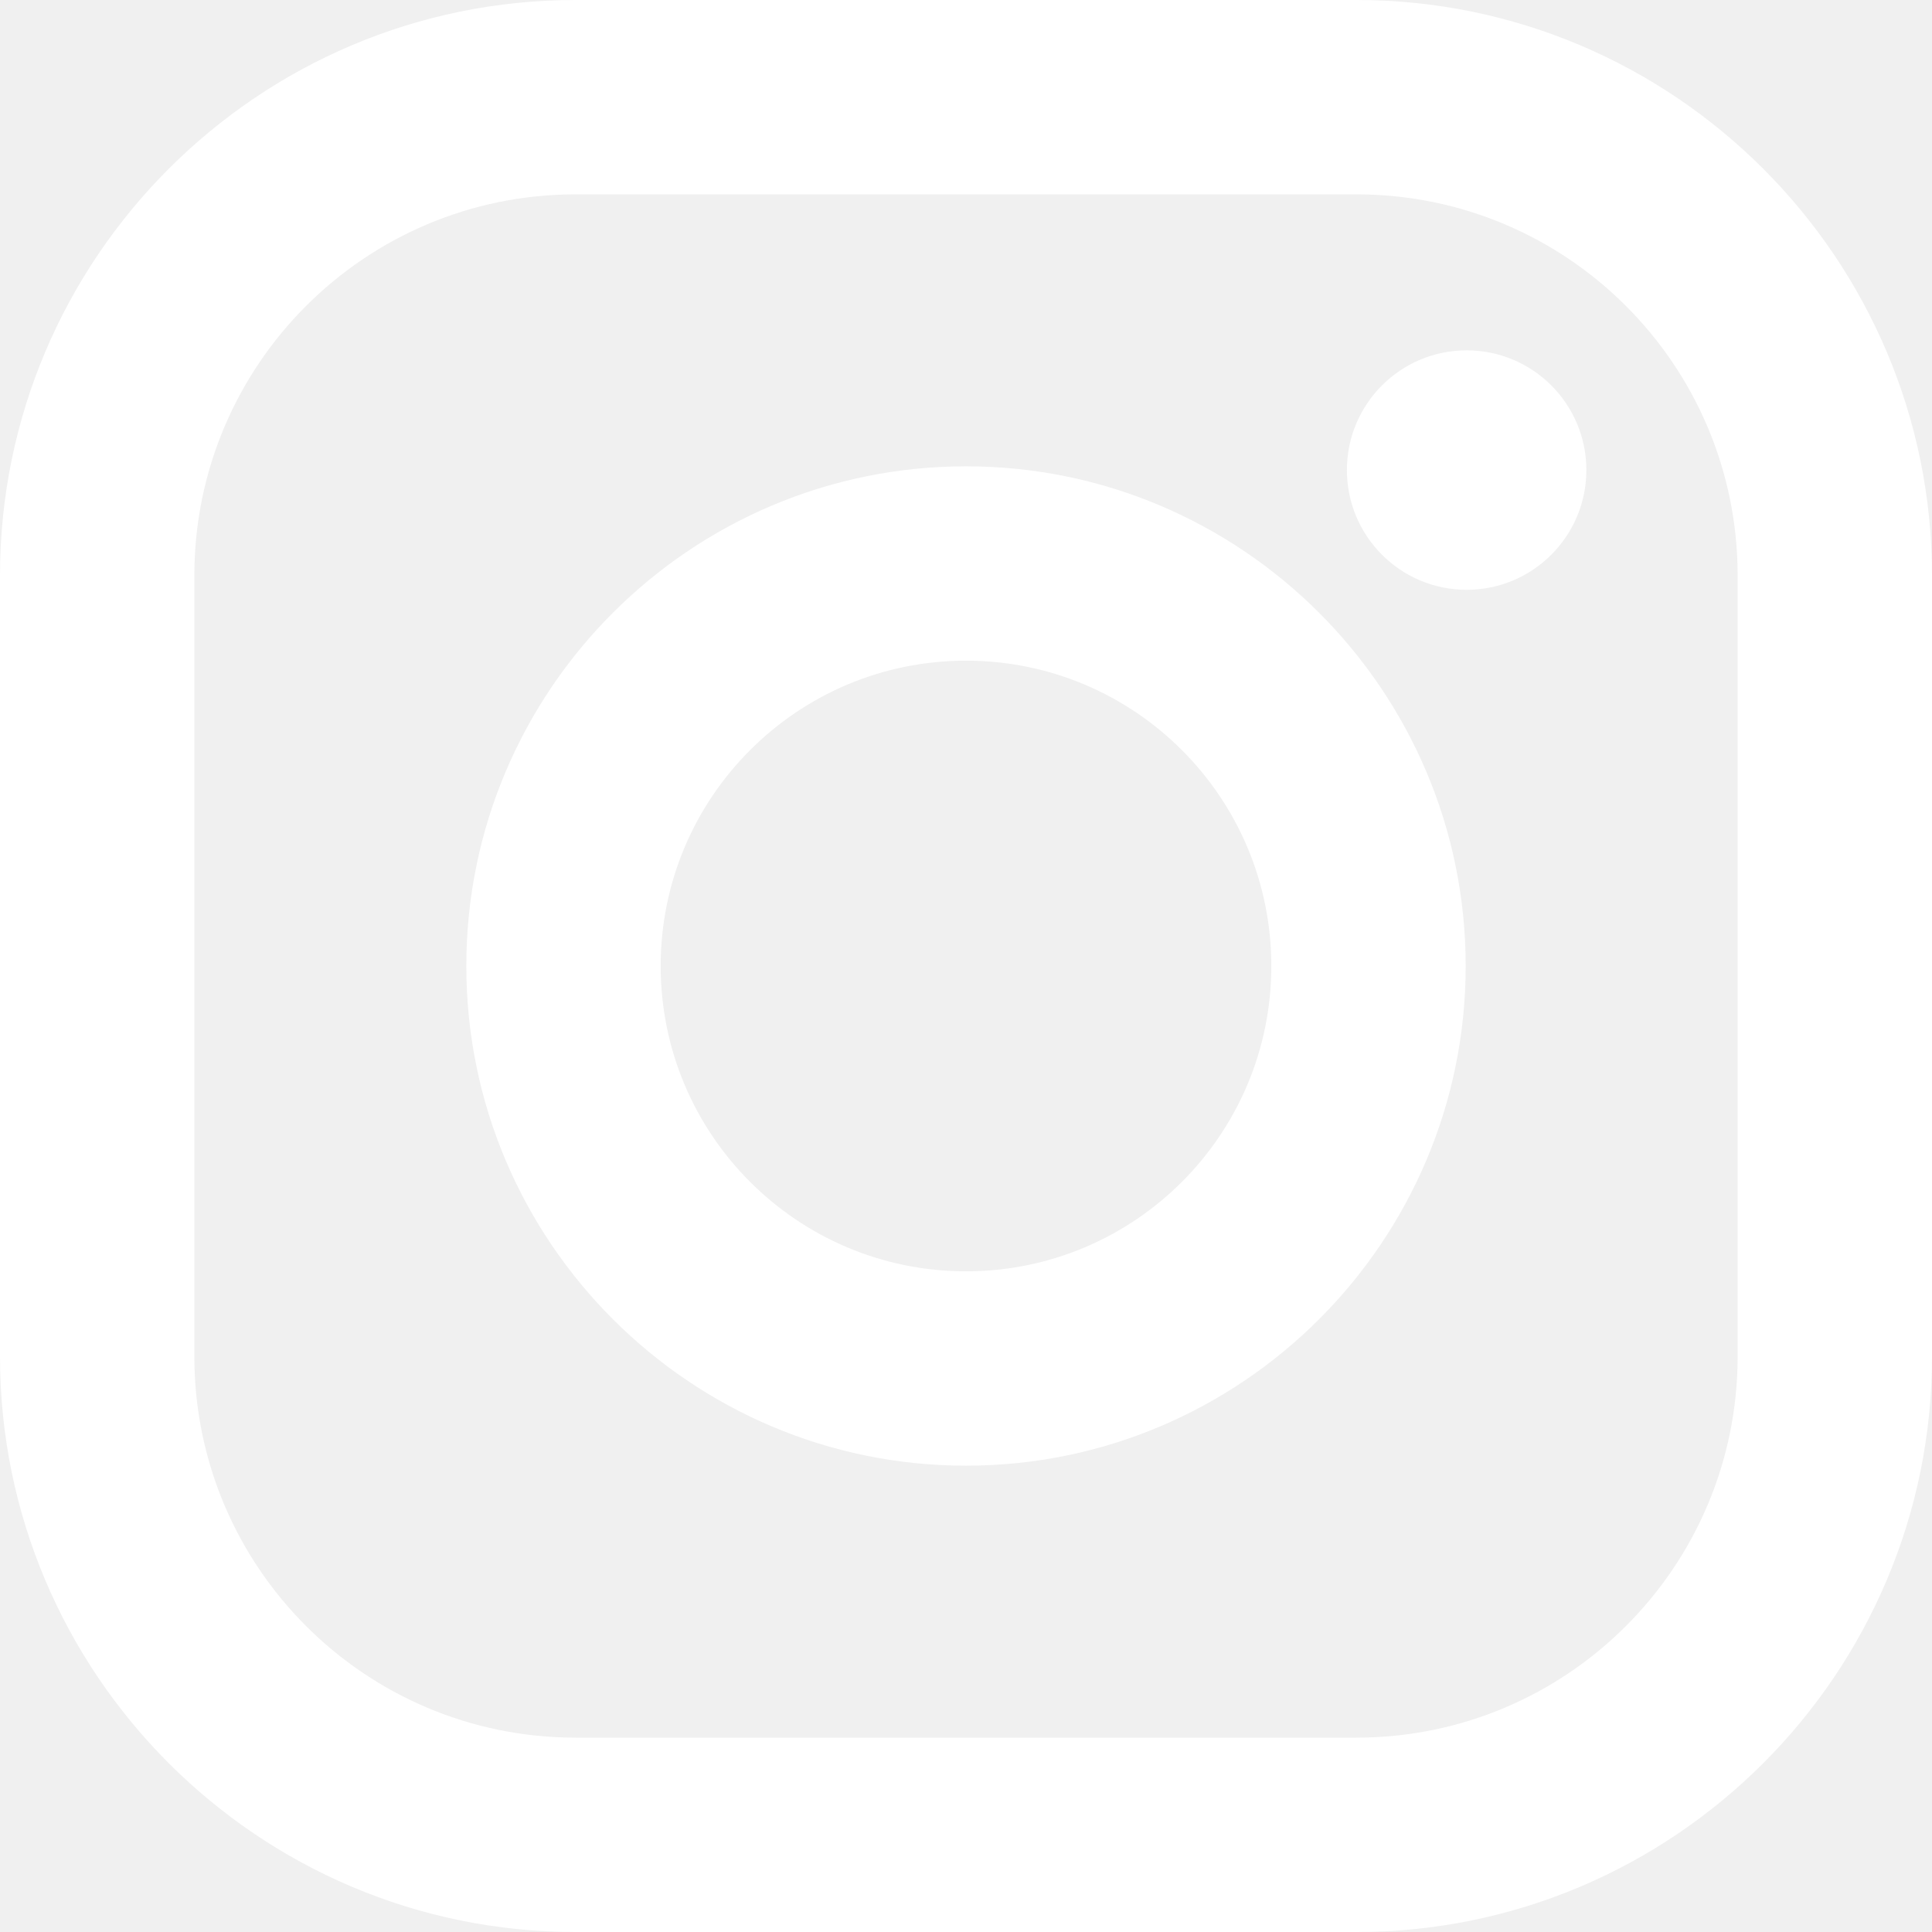
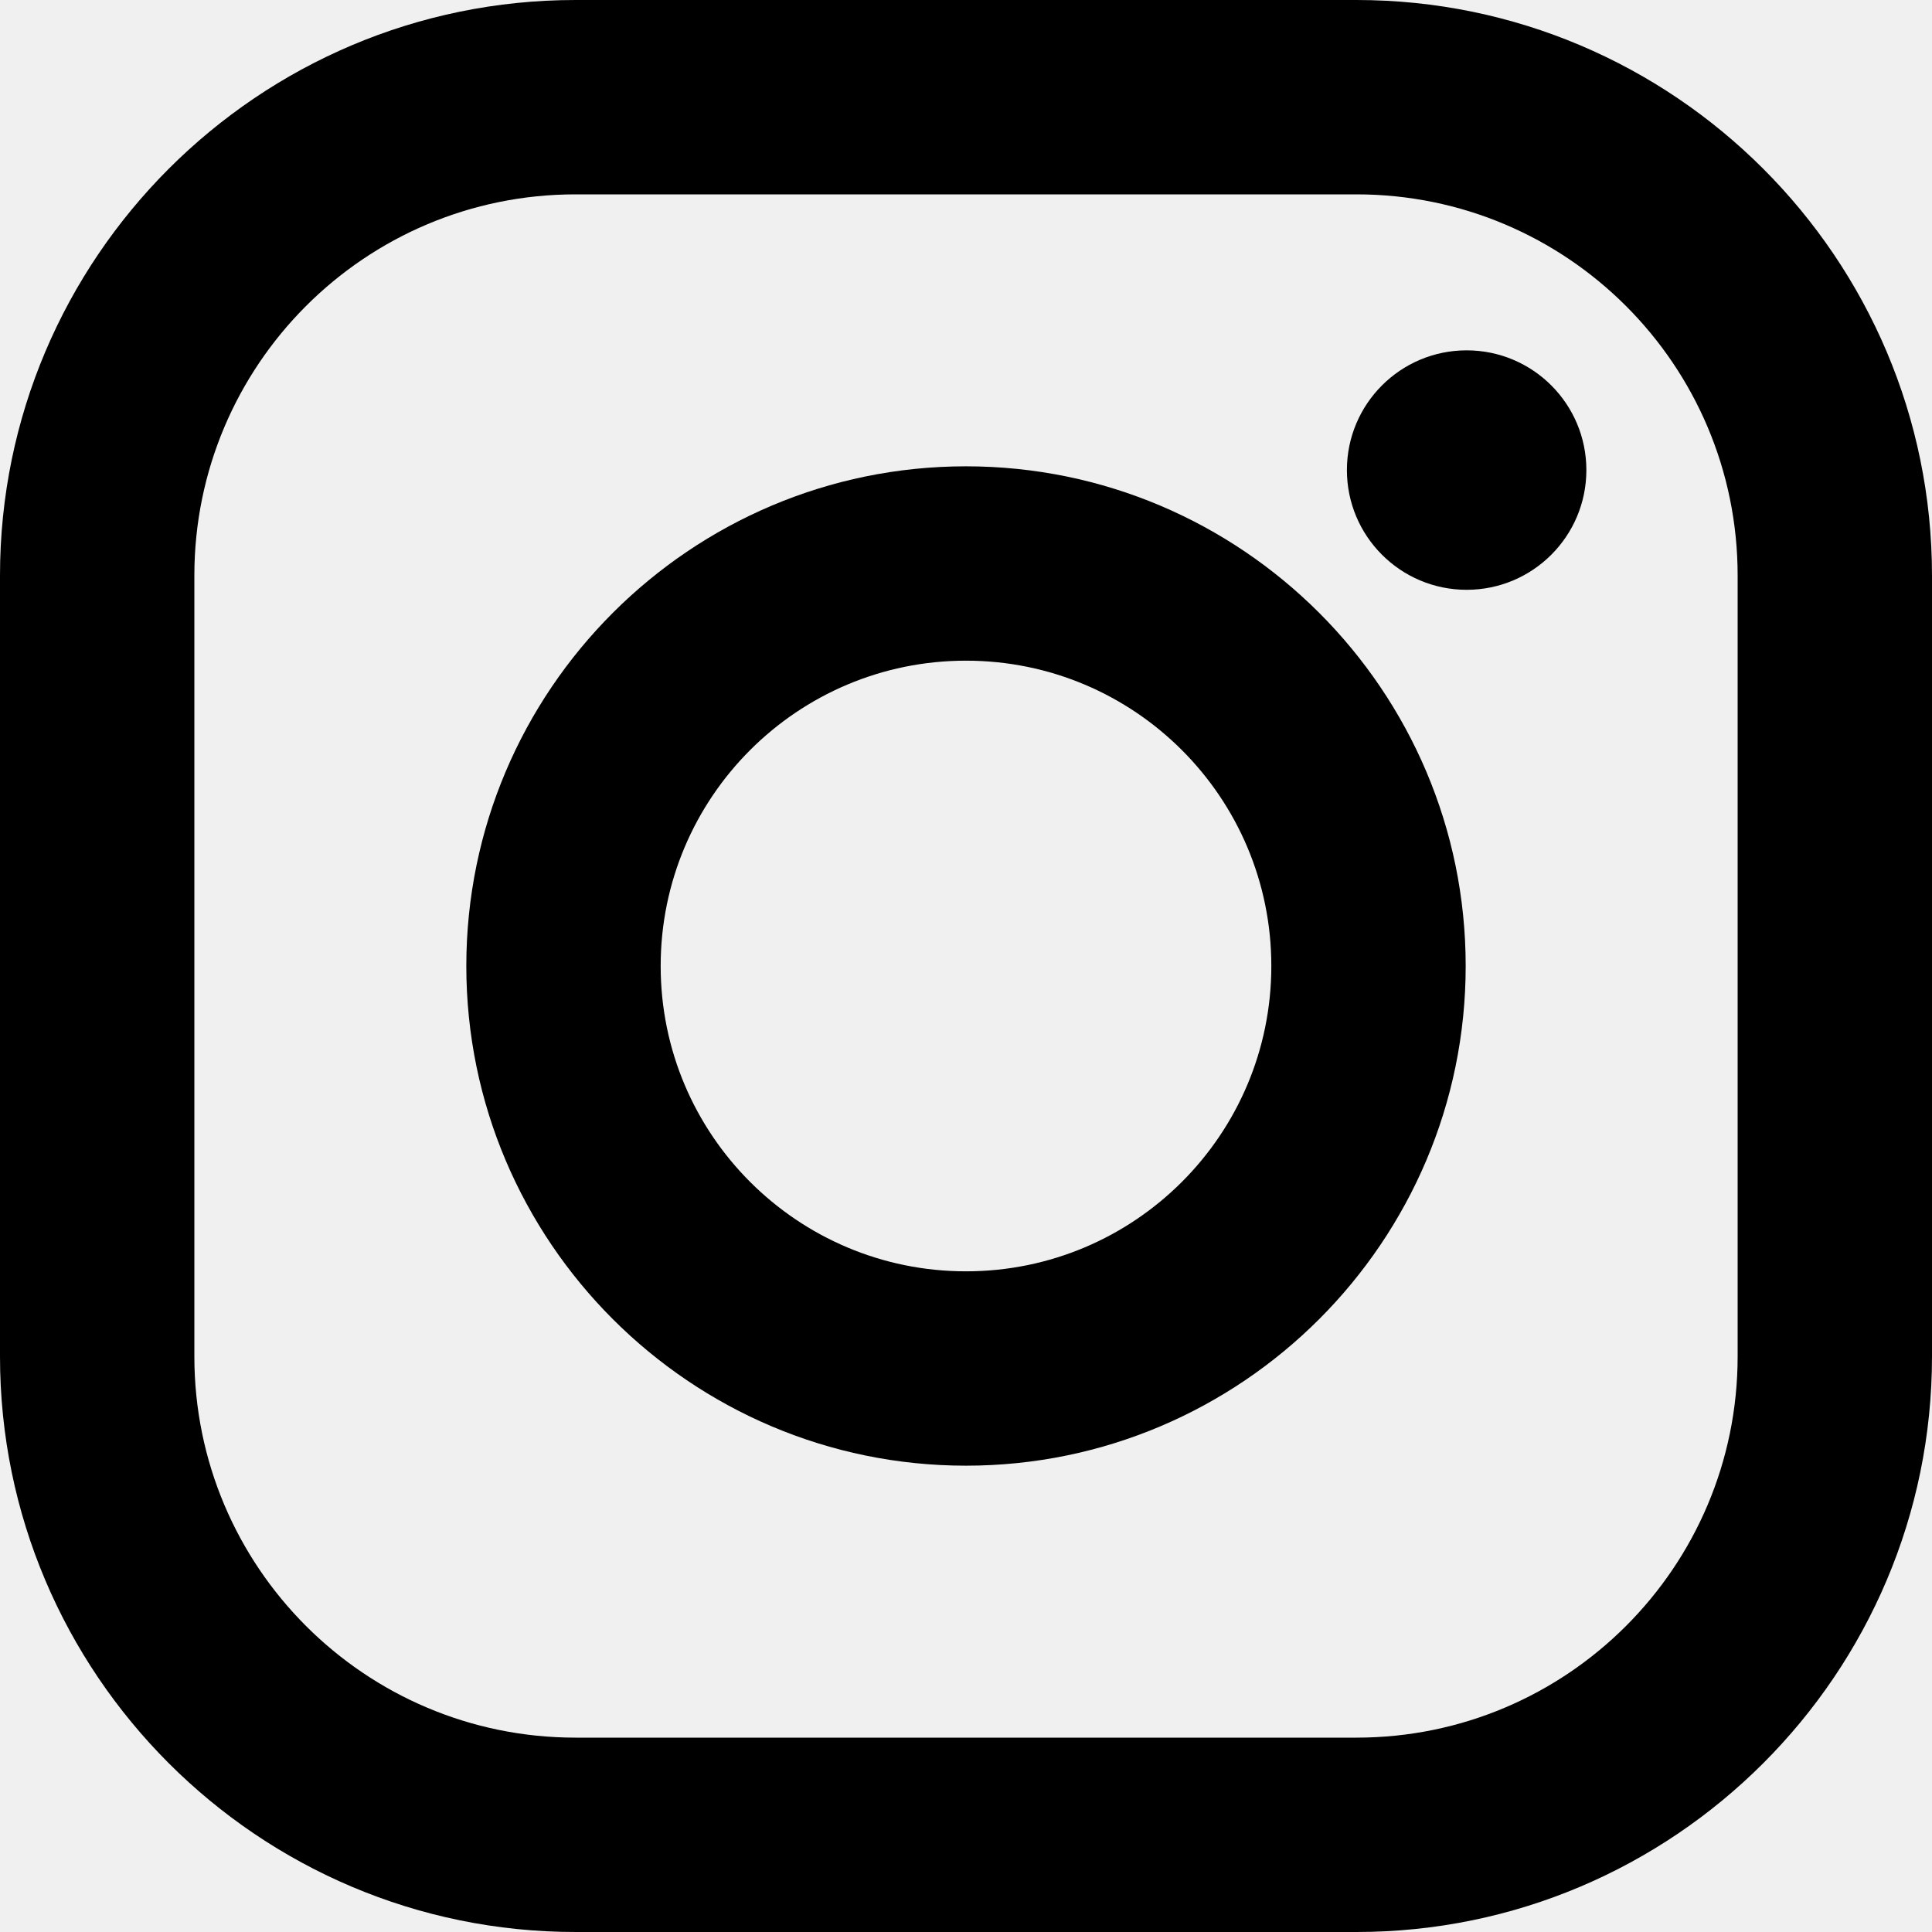
<svg xmlns="http://www.w3.org/2000/svg" version="1.1" id="Layer_1" x="0px" y="0px" viewBox="0 0 551.034 551.034" style="enable-background:new 0 0 551.034 551.034;" xml:space="preserve">
  <g id="XMLID_13_">
    <linearGradient id="XMLID_2_" gradientUnits="userSpaceOnUse" x1="275.517" y1="4.571" x2="275.517" y2="549.72" gradientTransform="matrix(1 0 0 -1 0 554)">
      <stop offset="0" style="stop-color:#E09B3D" />
      <stop offset="0.3" style="stop-color:#C74C4D" />
      <stop offset="0.6" style="stop-color:#C21975" />
      <stop offset="1" style="stop-color:#7024C4" />
    </linearGradient>
-     <path id="XMLID_17_" style="fill:#ffffff;" d="M386.878,0H164.156C73.64,0,0,73.64,0,164.156v222.722   c0,90.516,73.64,164.156,164.156,164.156h222.722c90.516,0,164.156-73.64,164.156-164.156V164.156   C551.033,73.64,477.393,0,386.878,0z M495.6,386.878c0,60.045-48.677,108.722-108.722,108.722H164.156   c-60.045,0-108.722-48.677-108.722-108.722V164.156c0-60.046,48.677-108.722,108.722-108.722h222.722   c60.045,0,108.722,48.676,108.722,108.722L495.6,386.878L495.6,386.878z" />
+     <path id="XMLID_17_" d="M386.878,0H164.156C73.64,0,0,73.64,0,164.156v222.722   c0,90.516,73.64,164.156,164.156,164.156h222.722c90.516,0,164.156-73.64,164.156-164.156V164.156   C551.033,73.64,477.393,0,386.878,0z M495.6,386.878c0,60.045-48.677,108.722-108.722,108.722H164.156   c-60.045,0-108.722-48.677-108.722-108.722V164.156c0-60.046,48.677-108.722,108.722-108.722h222.722   c60.045,0,108.722,48.676,108.722,108.722L495.6,386.878L495.6,386.878z" />
    <linearGradient id="XMLID_3_" gradientUnits="userSpaceOnUse" x1="275.517" y1="4.571" x2="275.517" y2="549.72" gradientTransform="matrix(1 0 0 -1 0 554)">
      <stop offset="0" style="stop-color:#E09B3D" />
      <stop offset="0.3" style="stop-color:#C74C4D" />
      <stop offset="0.6" style="stop-color:#C21975" />
      <stop offset="1" style="stop-color:#7024C4" />
    </linearGradient>
-     <path id="XMLID_81_" style="fill:#ffffff;" d="M275.517,133C196.933,133,133,196.933,133,275.516   s63.933,142.517,142.517,142.517S418.034,354.1,418.034,275.516S354.101,133,275.517,133z M275.517,362.6   c-48.095,0-87.083-38.988-87.083-87.083s38.989-87.083,87.083-87.083c48.095,0,87.083,38.988,87.083,87.083   C362.6,323.611,323.611,362.6,275.517,362.6z" />
+     <path id="XMLID_81_" d="M275.517,133C196.933,133,133,196.933,133,275.516   s63.933,142.517,142.517,142.517S418.034,354.1,418.034,275.516S354.101,133,275.517,133z M275.517,362.6   c-48.095,0-87.083-38.988-87.083-87.083s38.989-87.083,87.083-87.083c48.095,0,87.083,38.988,87.083,87.083   C362.6,323.611,323.611,362.6,275.517,362.6z" />
    <linearGradient id="XMLID_4_" gradientUnits="userSpaceOnUse" x1="418.306" y1="4.571" x2="418.306" y2="549.72" gradientTransform="matrix(1 0 0 -1 0 554)">
      <stop offset="0" style="stop-color:#E09B3D" />
      <stop offset="0.3" style="stop-color:#C74C4D" />
      <stop offset="0.6" style="stop-color:#C21975" />
      <stop offset="1" style="stop-color:#7024C4" />
    </linearGradient>
-     <circle id="XMLID_83_" style="fill:#ffffff;" cx="418.306" cy="134.072" r="34.149" />
+     <circle id="XMLID_83_" cx="418.306" cy="134.072" r="34.149" />
  </g>
  <g>
</g>
  <g>
</g>
  <g>
</g>
  <g>
</g>
  <g>
</g>
  <g>
</g>
  <g>
</g>
  <g>
</g>
  <g>
</g>
  <g>
</g>
  <g>
</g>
  <g>
</g>
  <g>
</g>
  <g>
</g>
  <g>
</g>
</svg>
